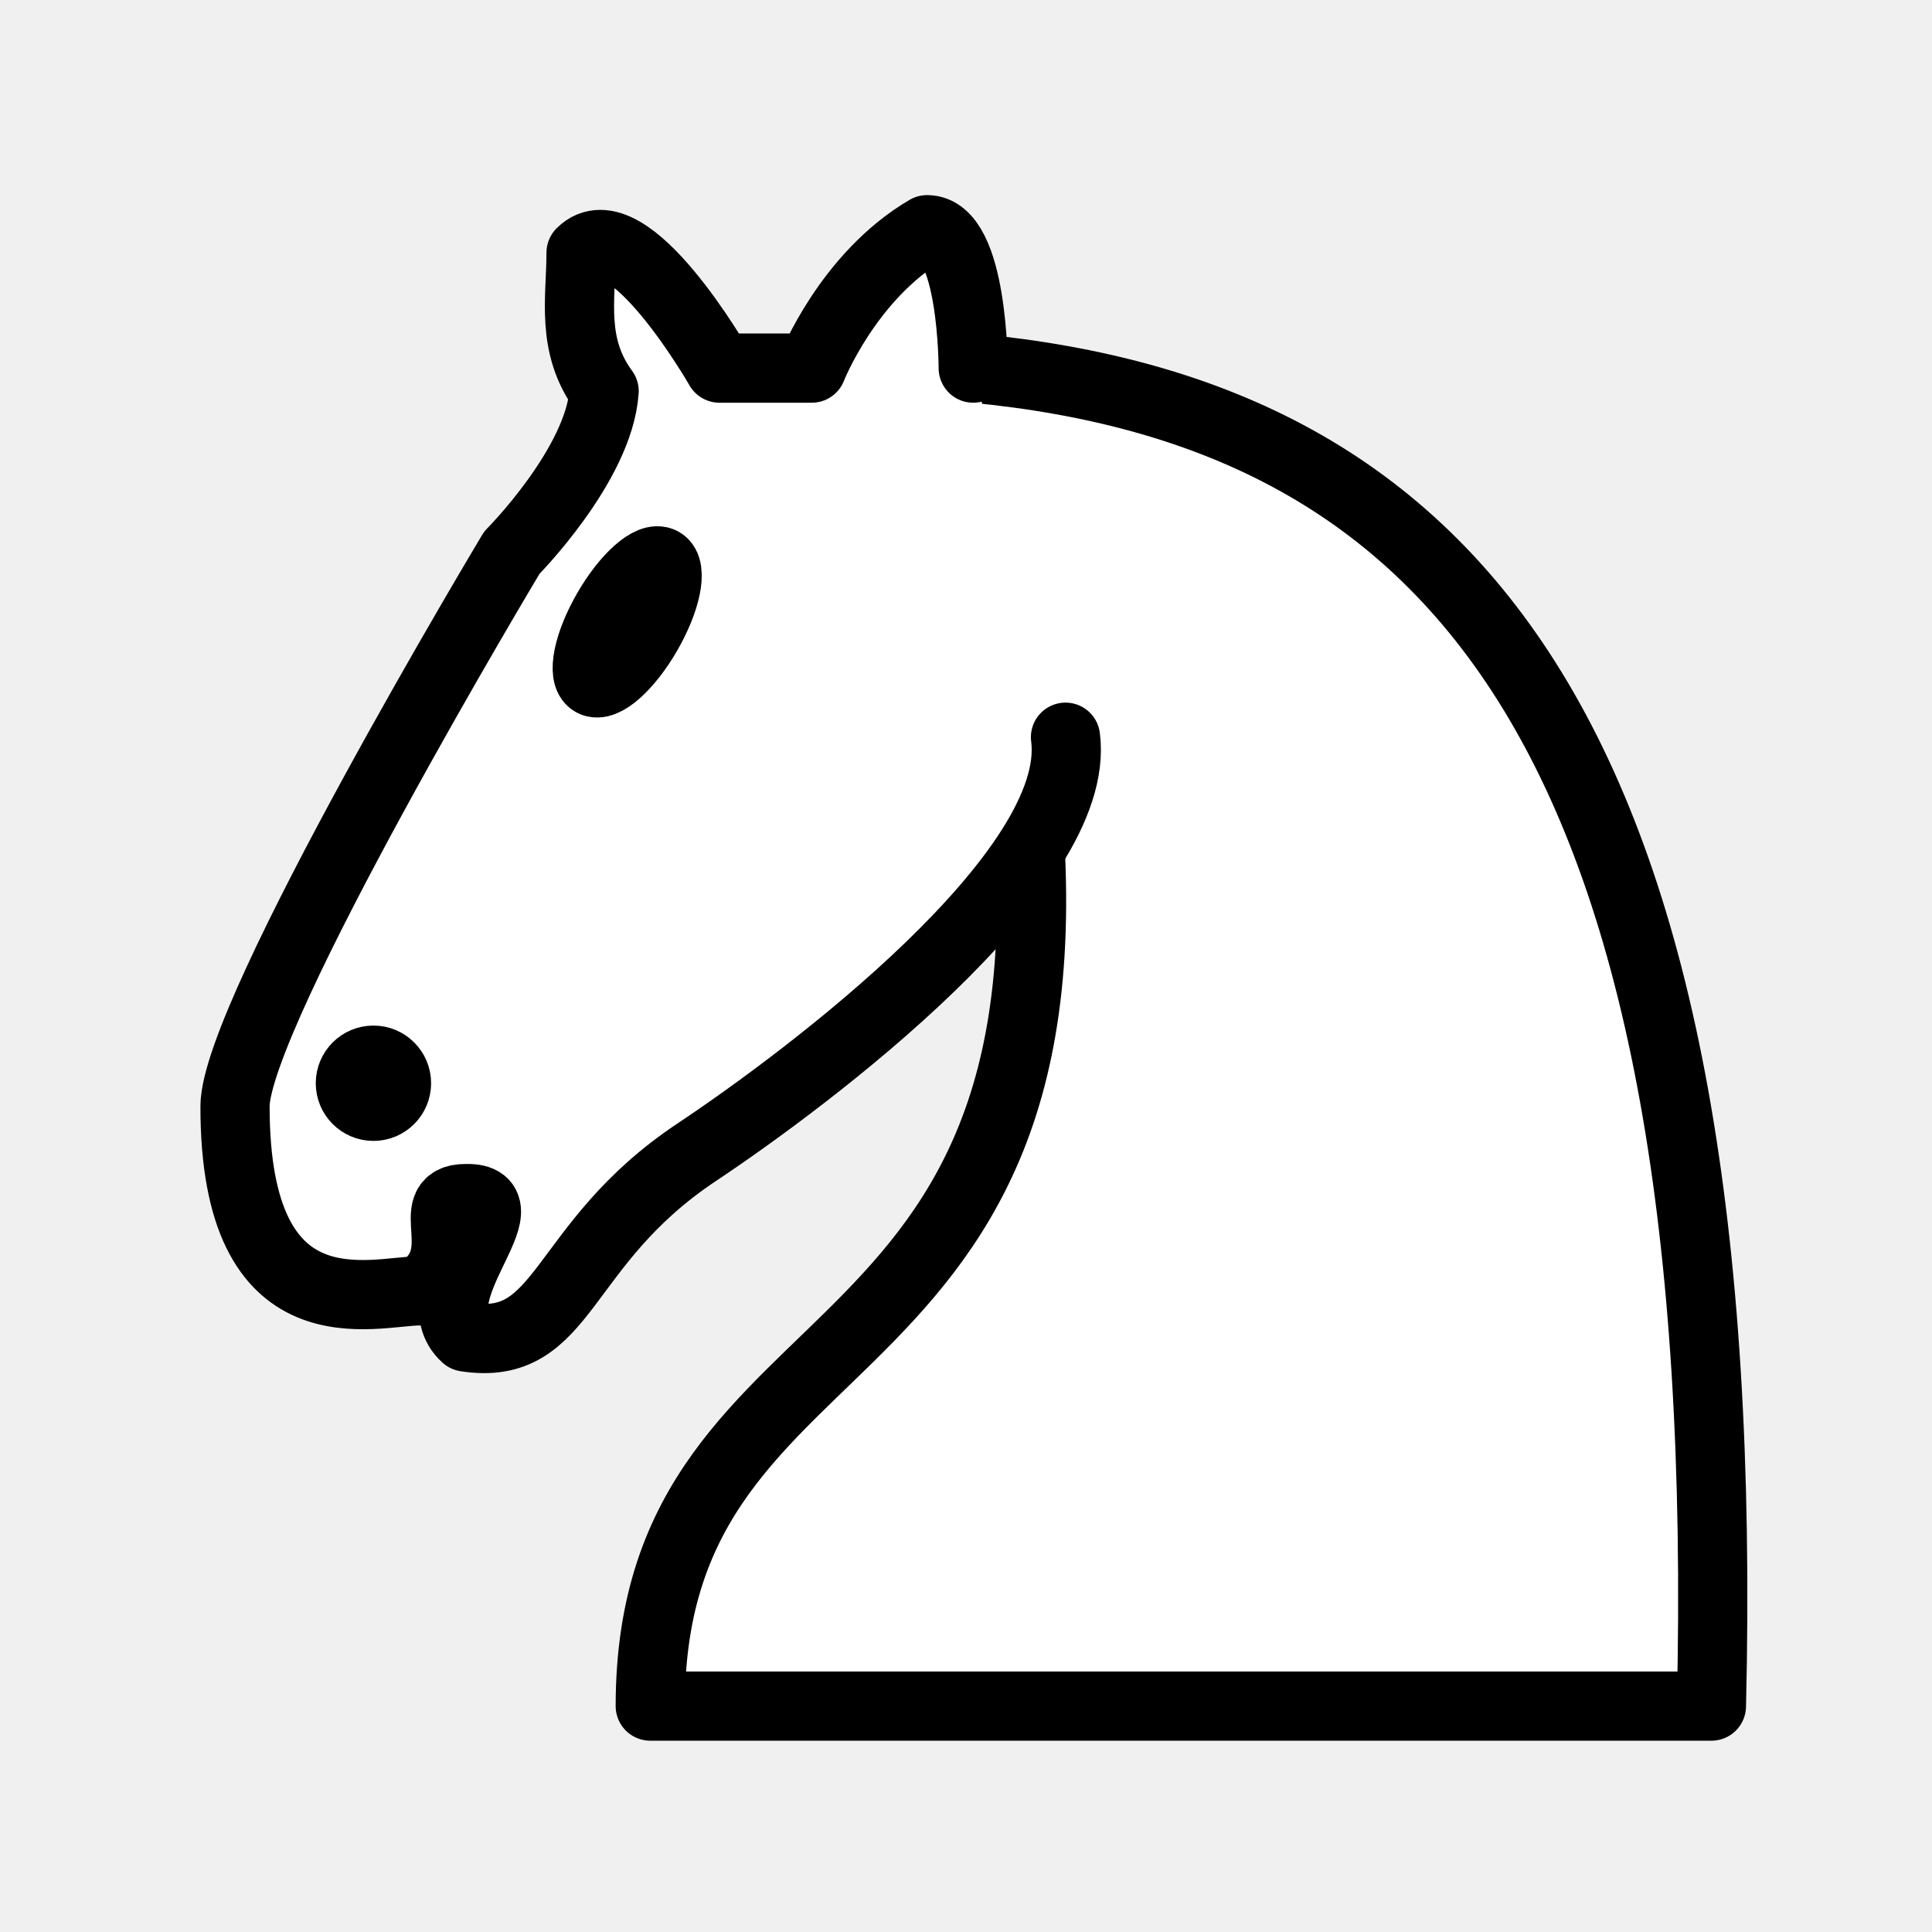
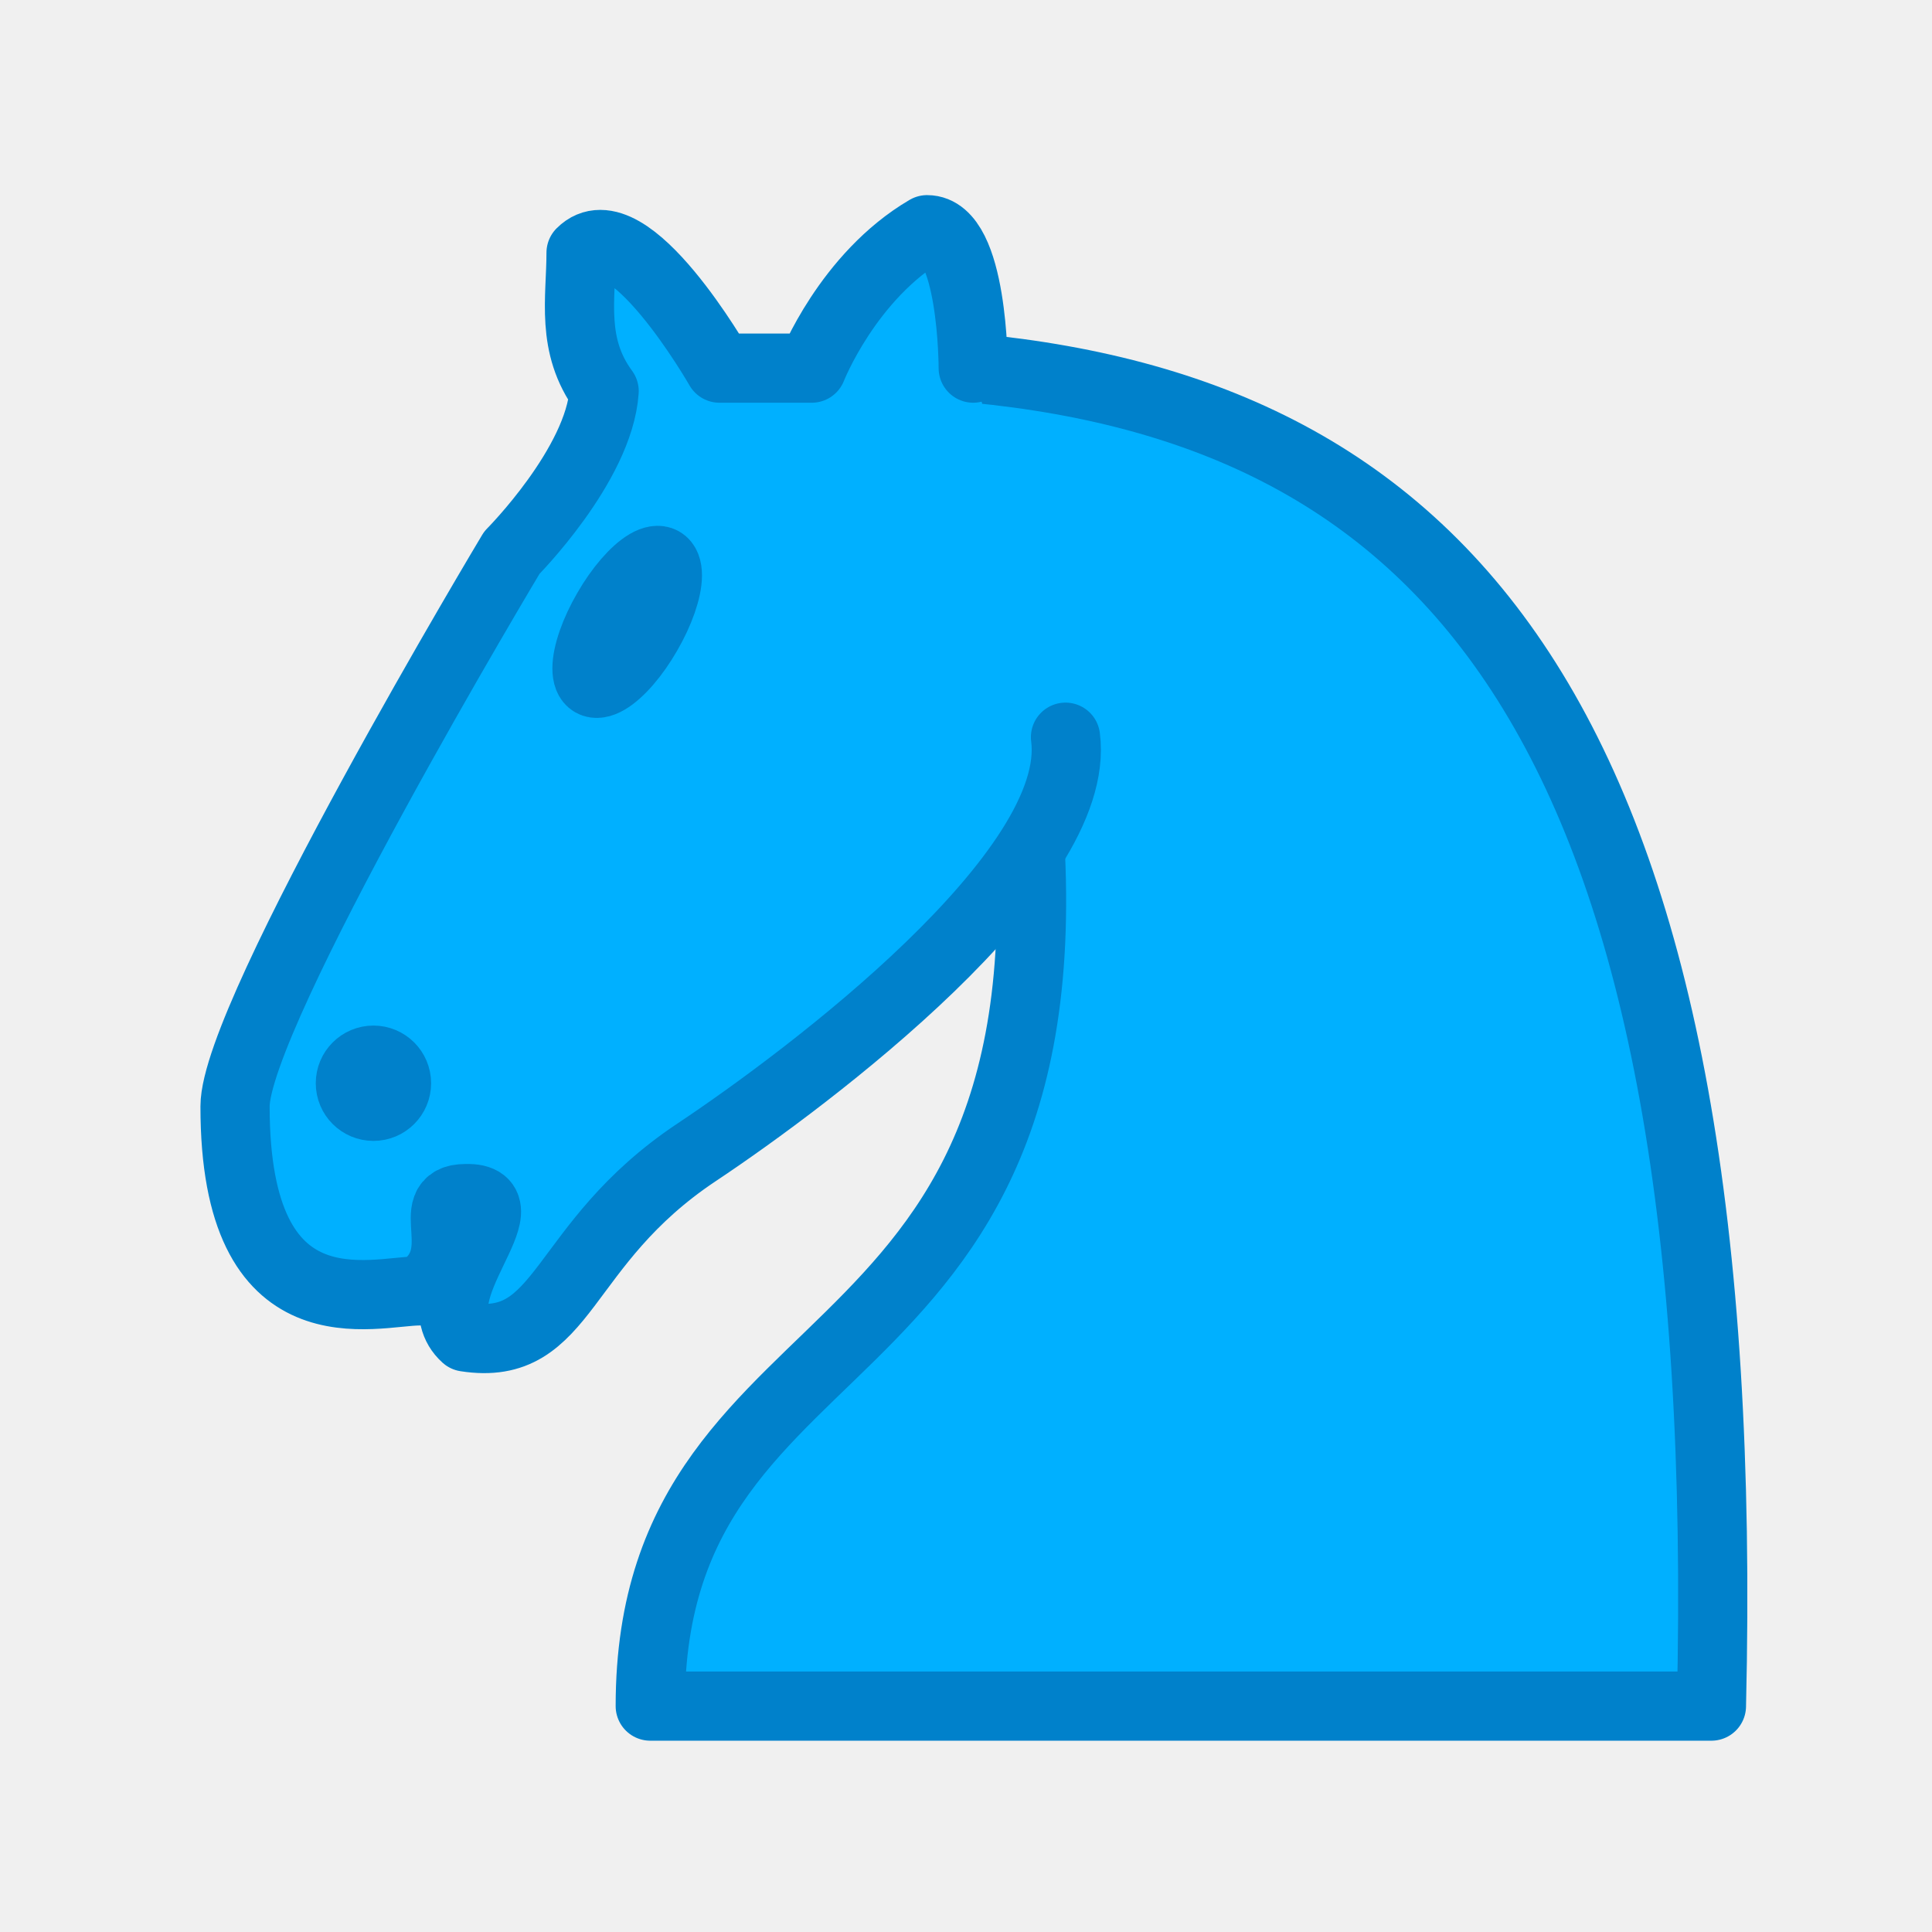
<svg xmlns="http://www.w3.org/2000/svg" version="1.1" width="100" height="100" id="svg12">
  <defs id="defs16" />
-   <g style="opacity:1;fill:none;fill-opacity:1;fill-rule:evenodd;stroke:#000000;stroke-width:1.5;stroke-linecap:round;stroke-linejoin:round;stroke-miterlimit:4;stroke-dasharray:none;stroke-opacity:1" id="g10" transform="matrix(2.38806,0,0,2.38806,-2.163508,-4.827107)">
-     <path d="m 22,10 c 10.5,1 16.5,8 16,29 H 15 c 0,-9 10,-6.5 8,-21" style="fill:#ffffff;stroke:#000000" id="path2" />
-     <path d="m 24,18 c 0.38,2.91 -5.55,7.37 -8,9 -3,2 -2.82,4.34 -5,4 -1.042,-0.94 1.41,-3.04 0,-3 -1,0 0.19,1.23 -1,2 -1,0 -4.003,1 -4,-4 0,-2 6,-12 6,-12 0,0 1.89,-1.9 2,-3.5 -0.73,-0.994 -0.5,-2 -0.5,-3 1,-1 3,2.5 3,2.5 h 2 c 0,0 0.78,-1.992 2.5,-3 1,0 1,3 1,3" style="fill:#ffffff;stroke:#000000" id="path4" />
-     <path d="m 9.5,25.5 a 0.5,0.5 0 1 1 -1,0 0.5,0.5 0 1 1 1,0 z" style="fill:#000000;stroke:#000000" id="path6" />
-     <path d="m 15,15.5 a 0.5,1.5 0 1 1 -1,0 0.5,1.5 0 1 1 1,0 z" transform="matrix(0.866,0.5,-0.5,0.866,9.693,-5.173)" style="fill:#000000;stroke:#000000" id="path8" />
+   <g id="g837">
+     <path d="M 50.374,19.053 C 75.448,21.442 89.777,38.158 88.583,88.307 H 33.657 c 0,-21.493 23.881,-15.522 19.104,-50.149" style="fill:#00b0ff;fill-opacity:1;fill-rule:evenodd;stroke:#0081cb;stroke-width:3.582;stroke-linecap:round;stroke-linejoin:round;stroke-miterlimit:4;stroke-dasharray:none;stroke-opacity:1" id="path2" />
+     <path d="m 55.15,38.158 c 0.907,6.949 -13.254,17.6 -19.104,21.493 -7.164,4.776 -6.734,10.364 -11.94,9.552 -2.488,-2.245 3.367,-7.26 0,-7.164 -2.388,0 0.454,2.937 -2.388,4.776 -2.388,0 -9.559,2.388 -9.552,-9.552 0,-4.776 14.328,-28.657 14.328,-28.657 0,0 4.513,-4.537 4.776,-8.358 -1.743,-2.374 -1.194,-4.776 -1.194,-7.164 2.388,-2.388 7.164,5.97 7.164,5.97 h 4.776 c 0,0 1.863,-4.757 5.97,-7.164 2.388,0 2.388,7.164 2.388,7.164" style="fill:#00b0ff;fill-opacity:1;fill-rule:evenodd;stroke:#0081cb;stroke-width:3.582;stroke-linecap:round;stroke-linejoin:round;stroke-miterlimit:4;stroke-dasharray:none;stroke-opacity:1" id="path4" />
+     <path d="m 20.523,56.068 a 1.194,1.194 0 1 1 -2.388,0 1.194,1.194 0 1 1 2.388,0 z" style="fill:#0081cb;fill-opacity:1;fill-rule:evenodd;stroke:#0081cb;stroke-width:3.582;stroke-linecap:round;stroke-linejoin:round;stroke-miterlimit:4;stroke-dasharray:none;stroke-opacity:1" id="path6" />
+     <path d="m 33.497,32.785 a 1.194,3.582 30.001 1 1 -2.068,-1.194 1.194,3.582 30.001 1 1 2.068,1.194 z" style="fill:#000000;fill-opacity:1;fill-rule:evenodd;stroke:#0081cb;stroke-width:3.582;stroke-linecap:round;stroke-linejoin:round;stroke-miterlimit:4;stroke-dasharray:none;stroke-opacity:1" id="path8" />
  </g>
</svg>
